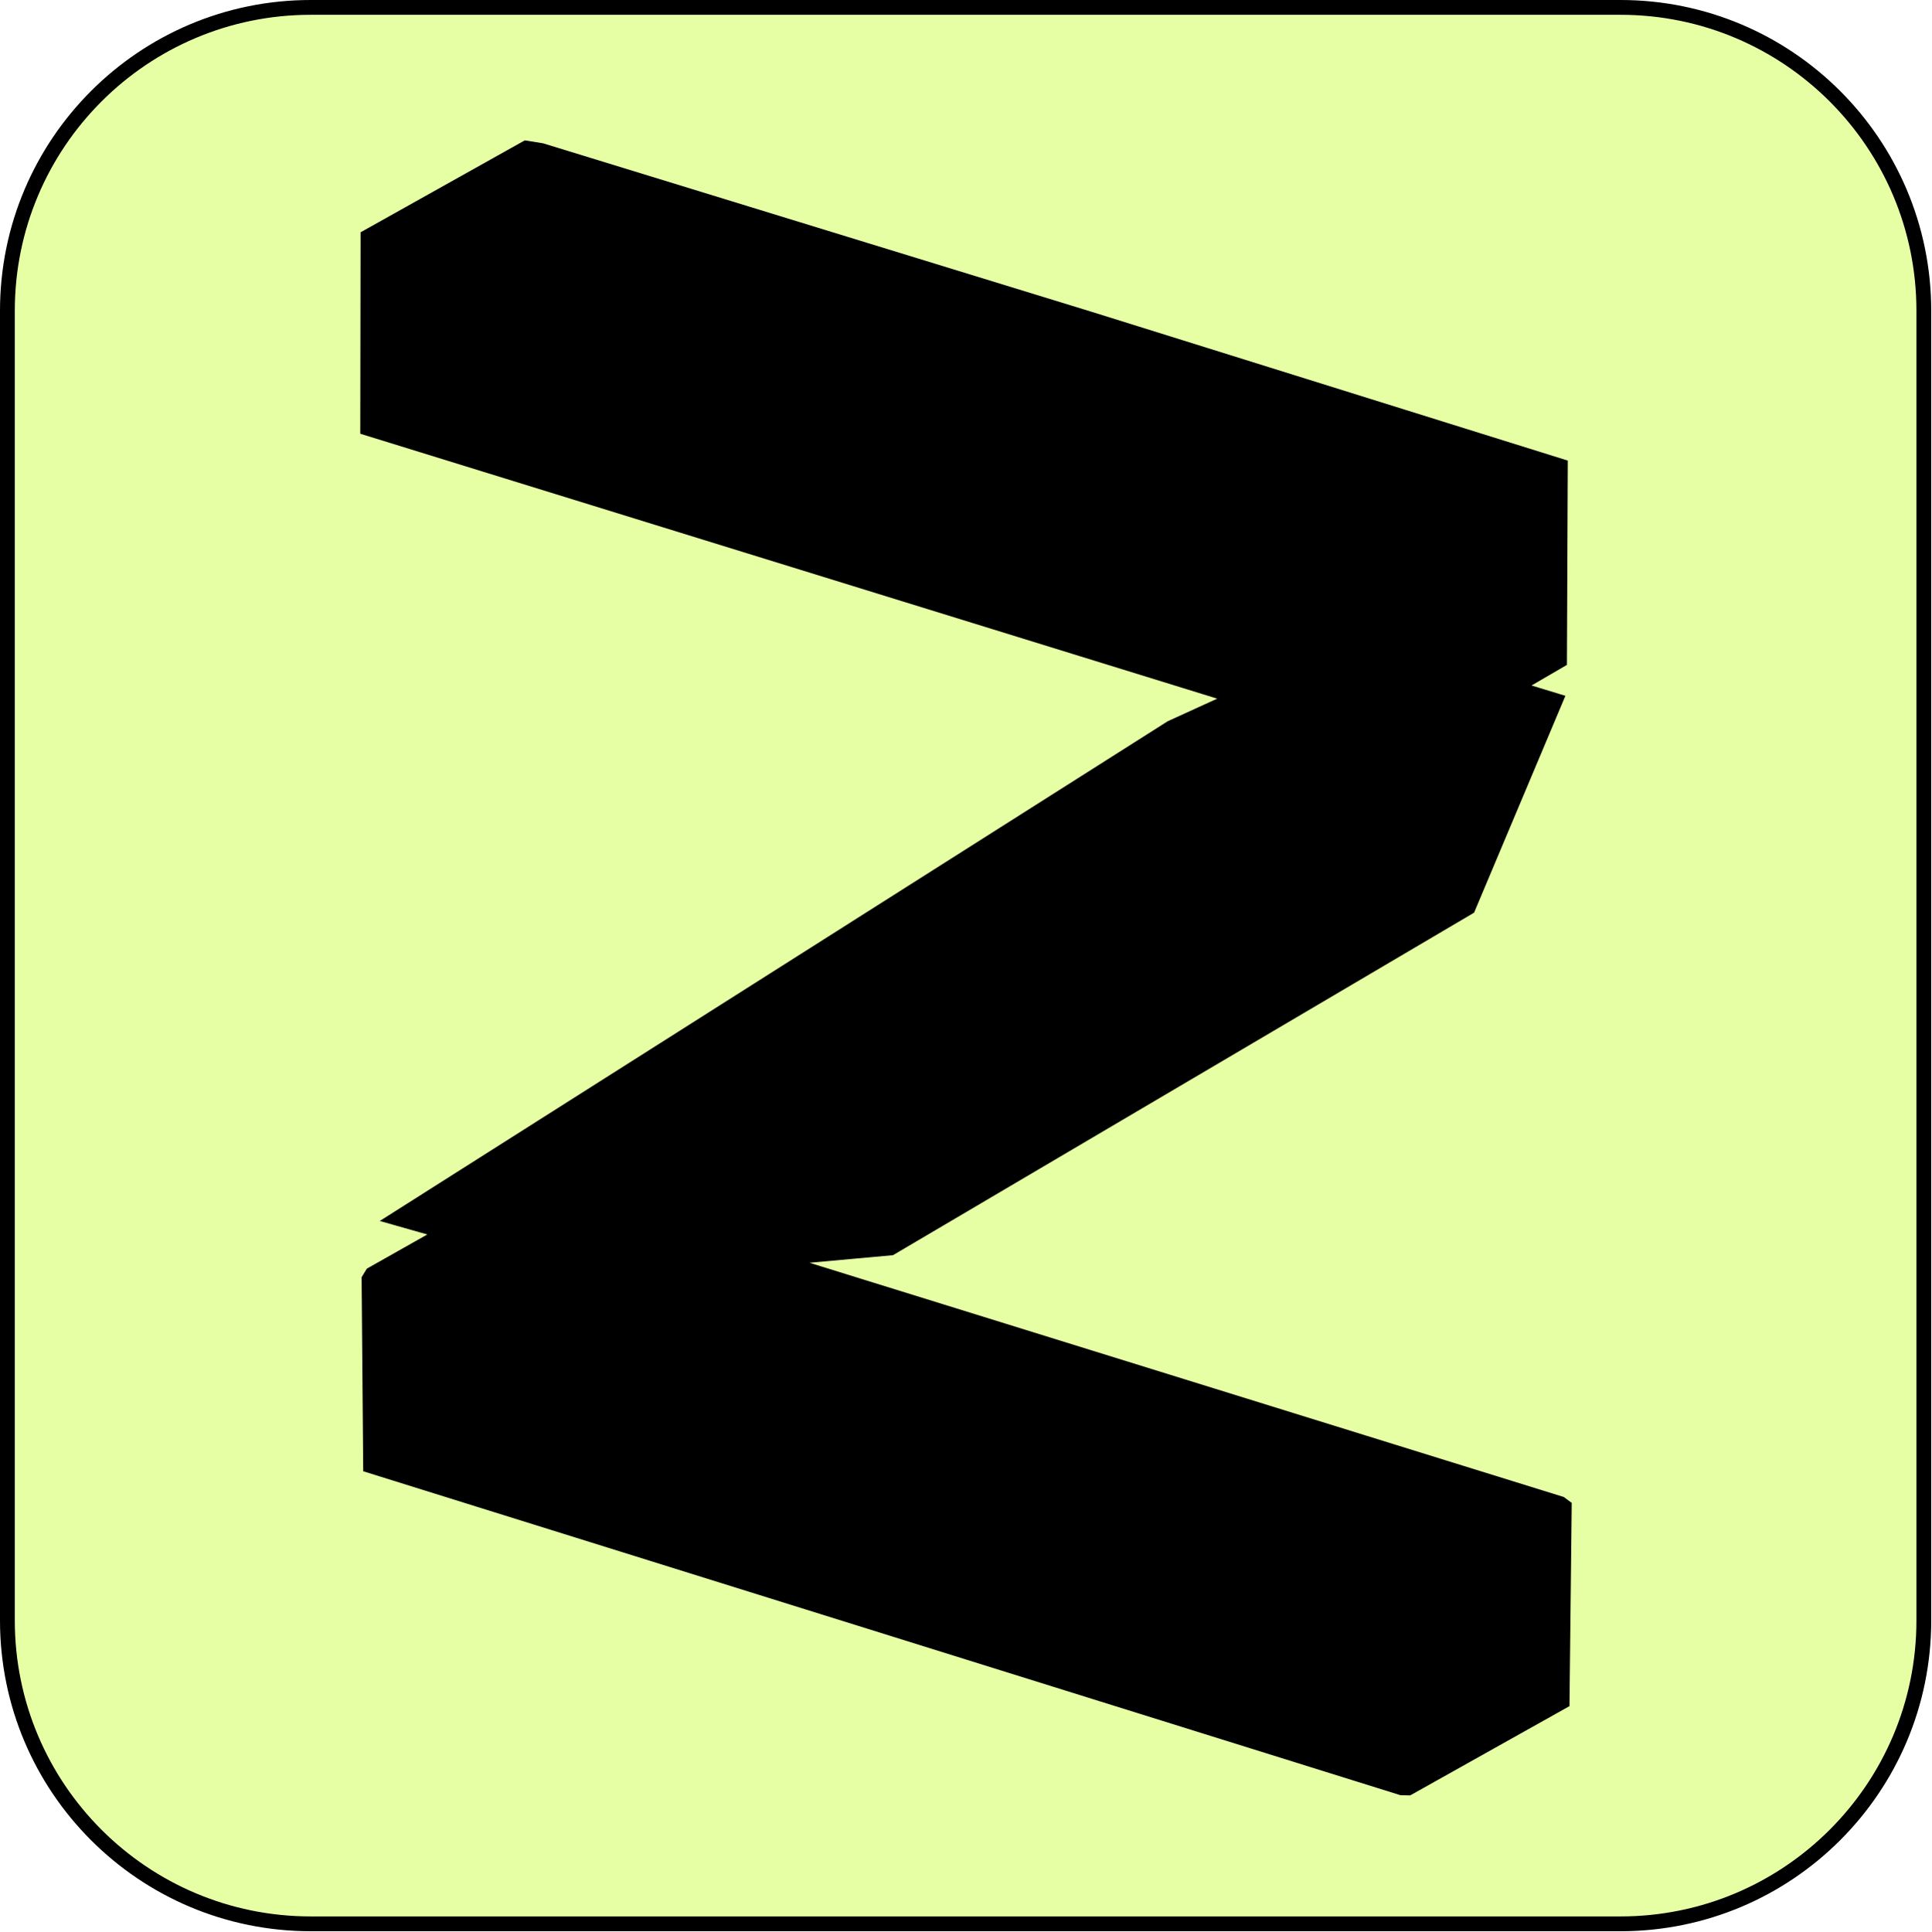
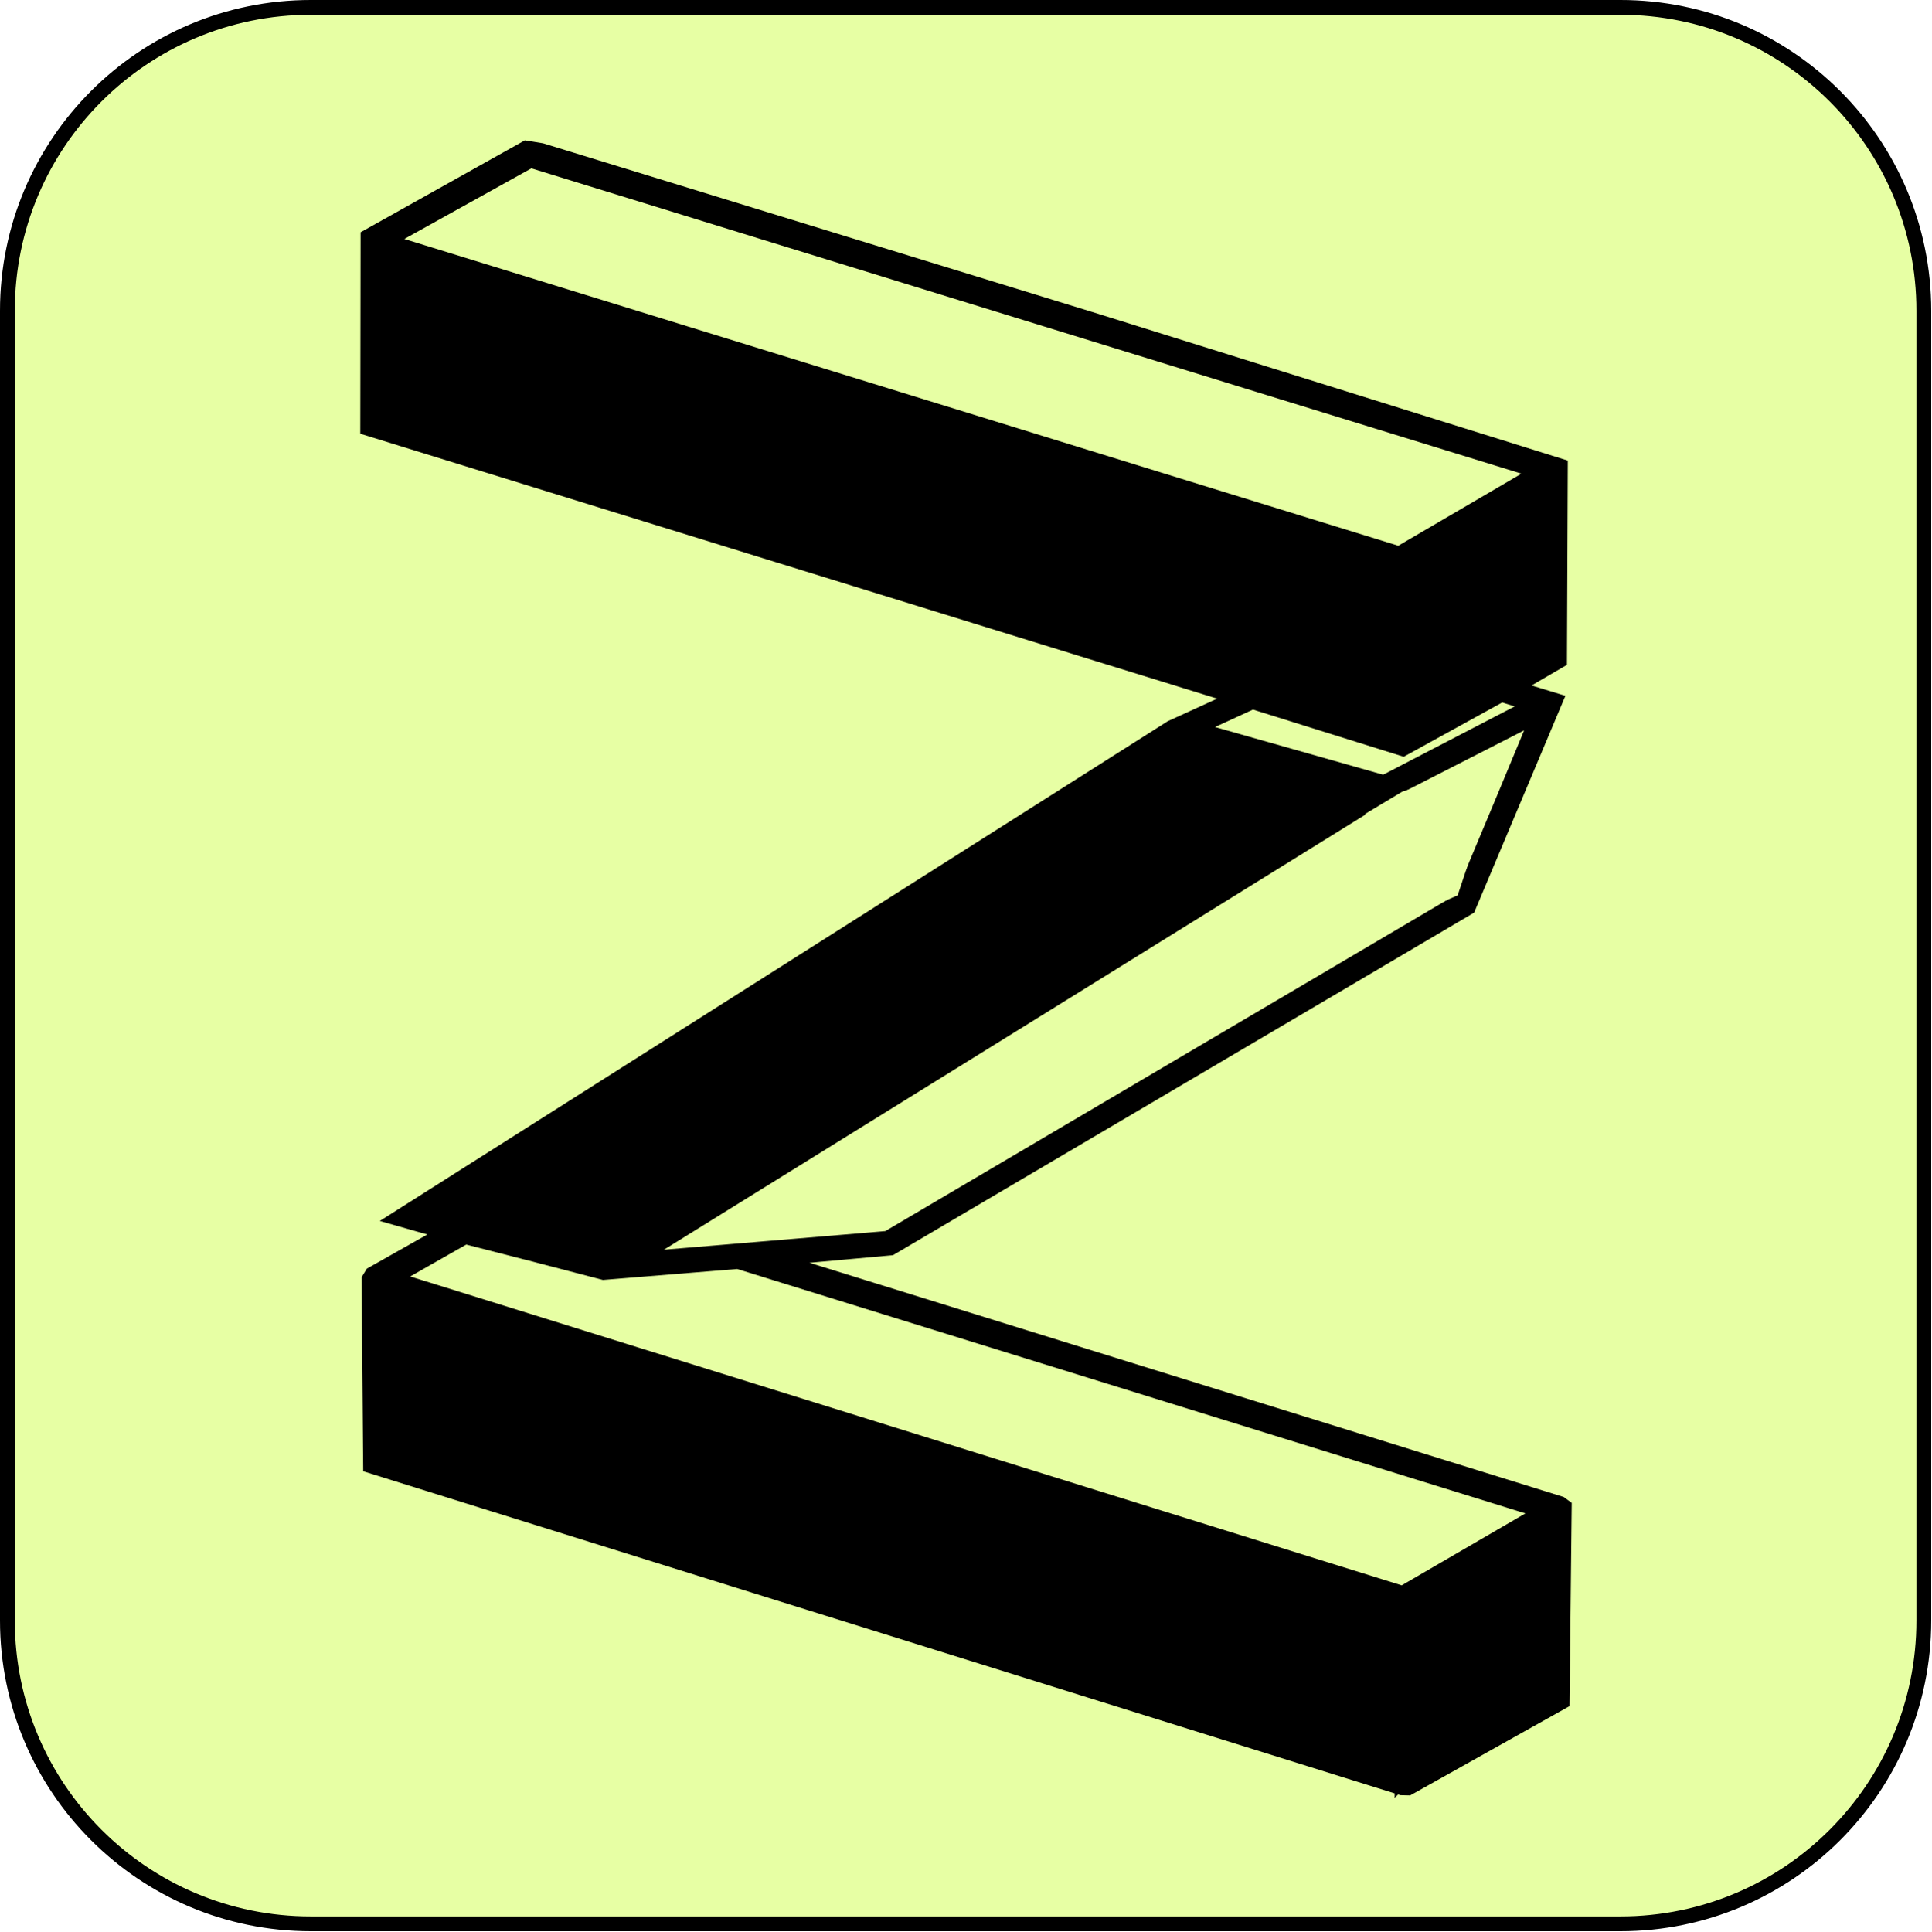
<svg xmlns="http://www.w3.org/2000/svg" width="261" height="261" viewBox="0 0 261 261" fill="none" role="img" aria-label="Zinevu">
  <rect x="1" y="1" width="259" height="259" rx="41" fill="#E7FFA4" stroke="#000000" stroke-width="2" />
-   <path d="M71.11 20.01L49.73 31.98L49.69 57.88L167.31 94.24L158.3 98.35L53.75 164.66L60.33 166.53L50.29 172.2L49.87 172.89L50.08 198.1L189.43 241.62L190.33 241.64L211.12 229.99L211.41 203.61L210.88 203.22L104.29 170.12L120.37 168.66L198.43 122.65L210.21 94.67L204.5 92.93L210.77 89.28L210.88 62.98L147.32 43.12L73.16 20.34Z" fill="#000000" stroke="#000000" stroke-width="2" />
+   <path d="M71.11 20.01L49.73 31.98L49.69 57.88L167.31 94.24L158.3 98.35L53.75 164.66L60.33 166.53L50.29 172.2L49.87 172.89L50.08 198.1L189.43 241.62L190.33 241.64L211.12 229.99L211.41 203.61L210.88 203.22L104.29 170.12L120.37 168.66L198.43 122.65L210.21 94.67L204.5 92.93L210.77 89.28L210.88 62.98L147.32 43.12L73.16 20.34ZM71.7 21.67L208.09 63.73L189.1 74.84L52.11 32.56ZM189.59 76.31L189.43 99.93L189.16 76.16ZM202.91 93.86L207.34 95.23L187.04 105.77L161.33 98.48L169.27 94.83L189.6 101.19ZM202.99 108.51L197.98 120.47L188.1 106.72L207.95 96.58ZM192.08 114.62L197.1 121.88L119.95 167.36L85.66 170.24L186.93 107.43ZM72.3 169.55L81.57 171.97L99.74 170.49L208.63 204.25L189.56 215.34L52.94 172.78L62.87 167.13ZM189.87 217.02L189.92 240.22L189.49 240.63L189.52 218.32L189.57 217.09Z" fill="#000000" stroke="#000000" stroke-width="2" />
+   <path d="M189.5 107L184.5 110L184.5 110.5L187 121.5L192.5 123L197 121L198.5 116.5L194 105.5Z" fill="#E7FFA4" />
</svg>
